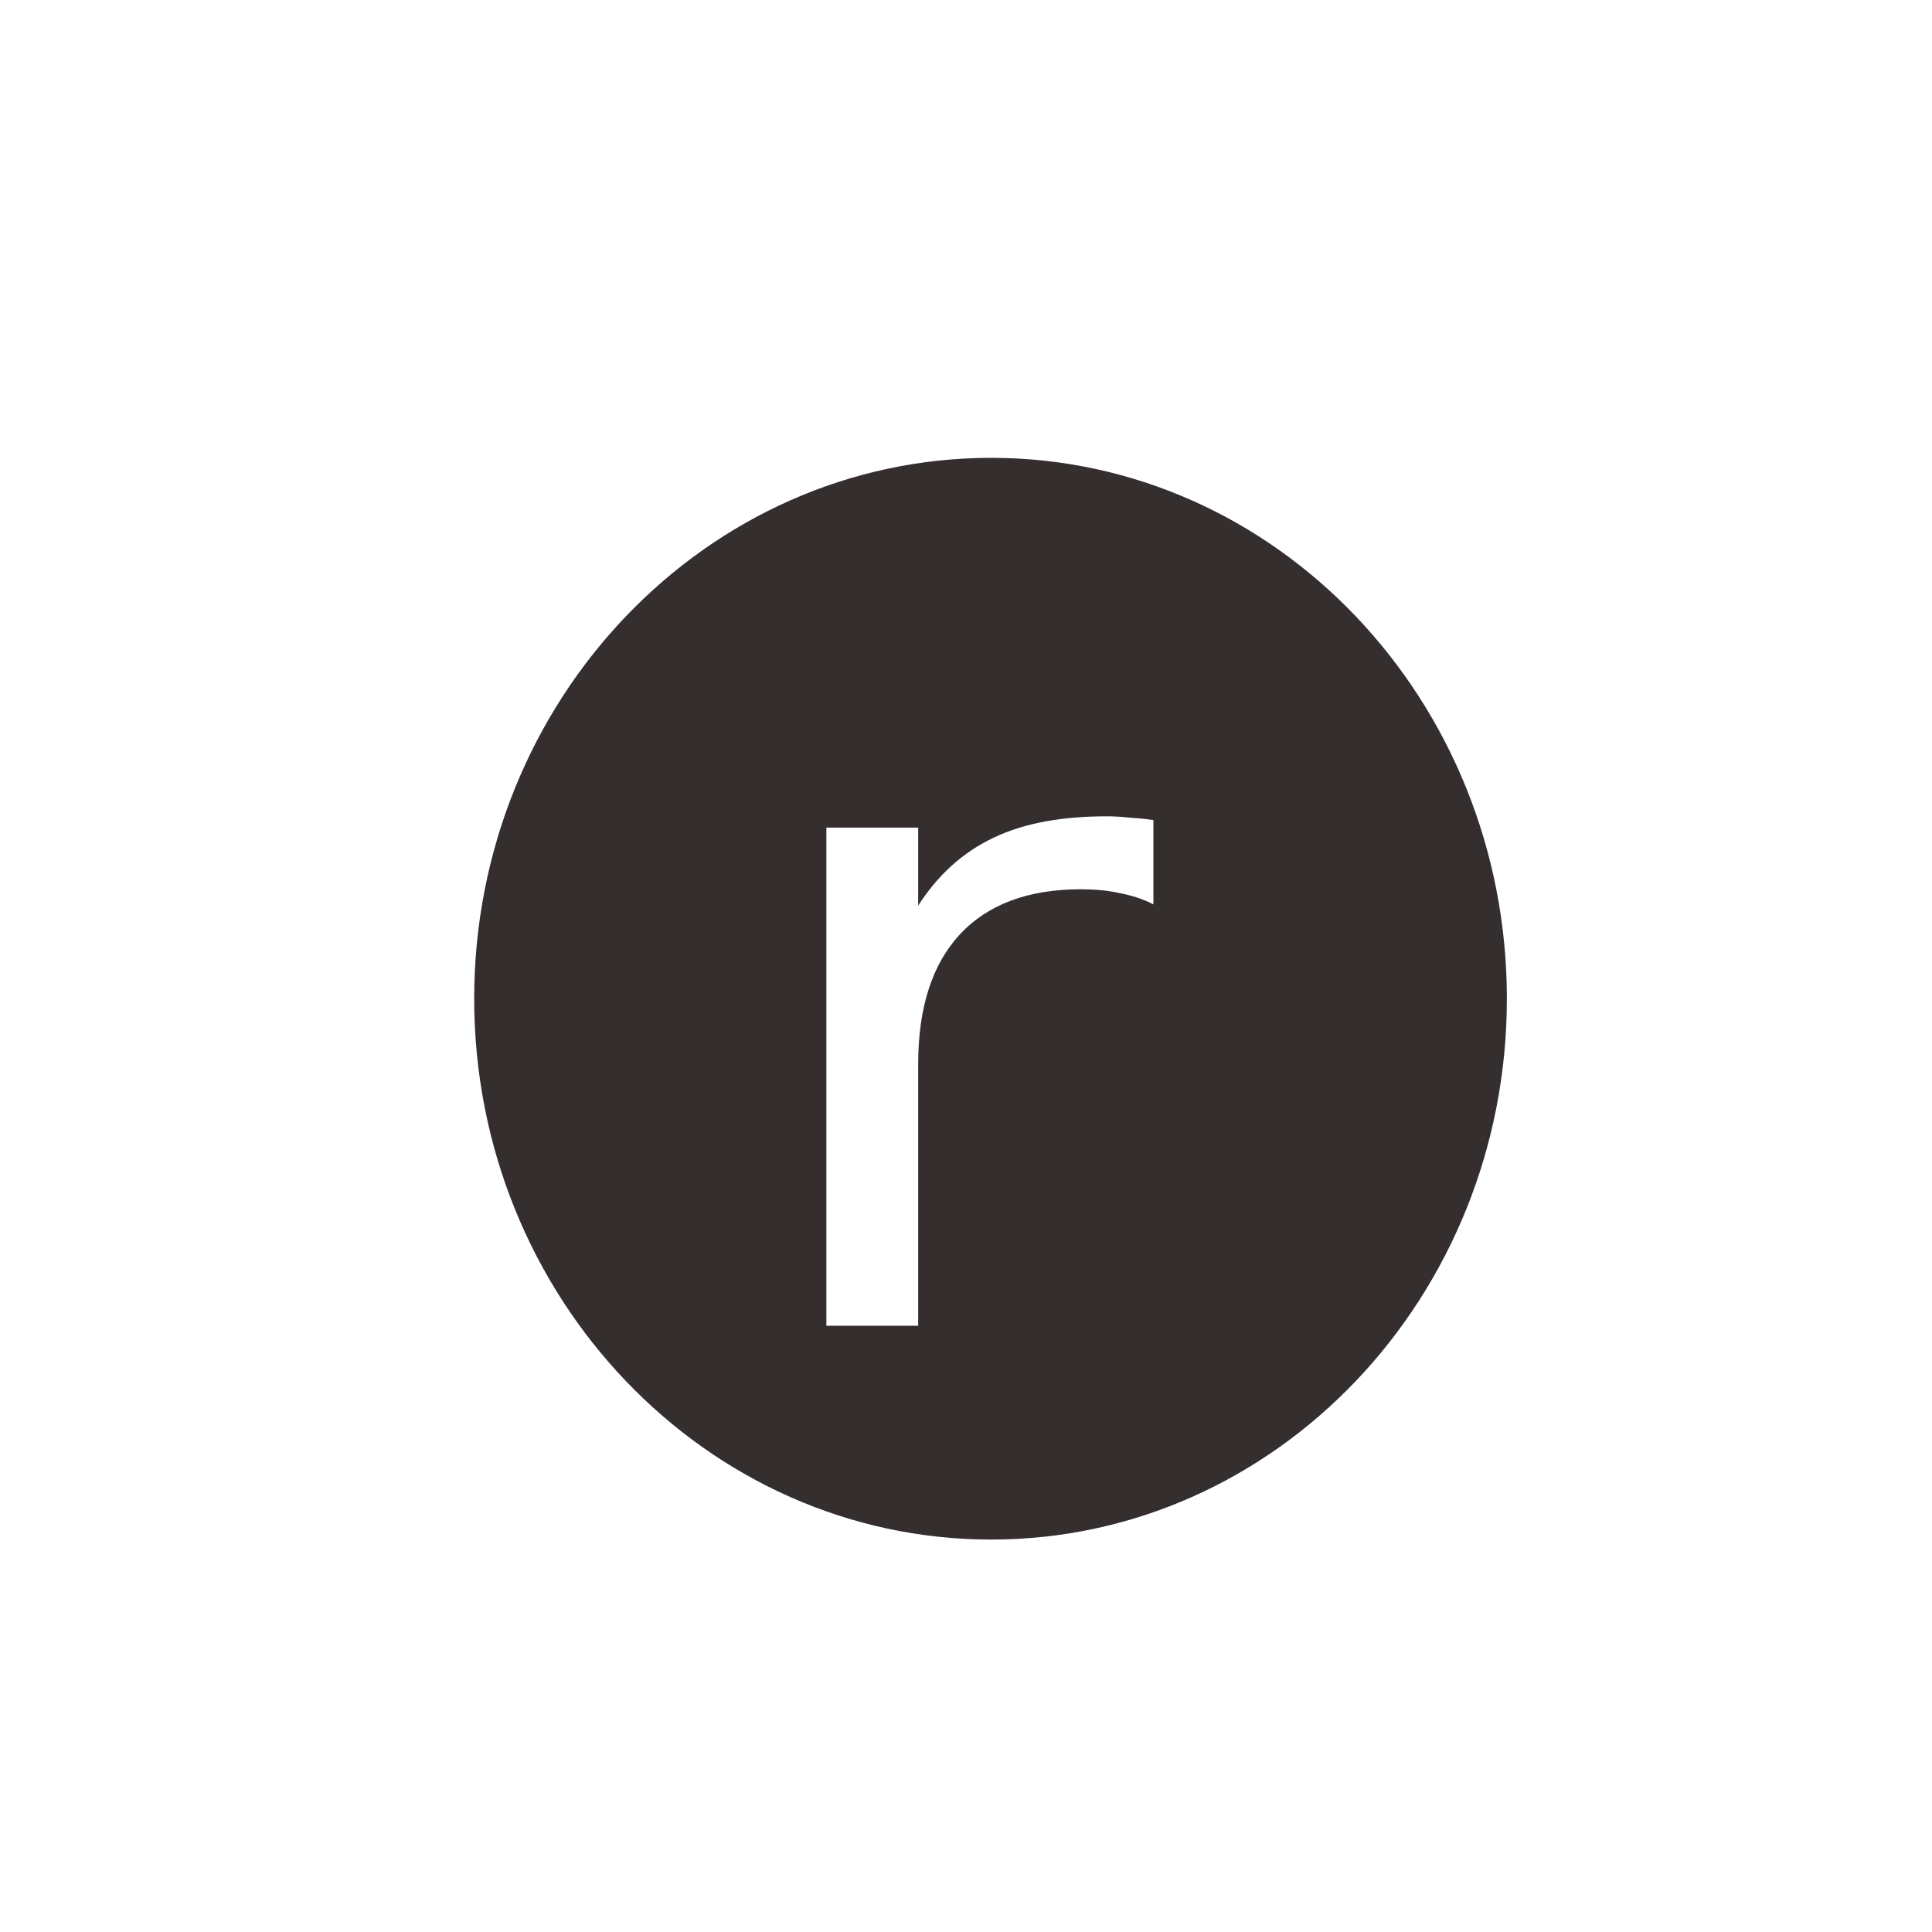
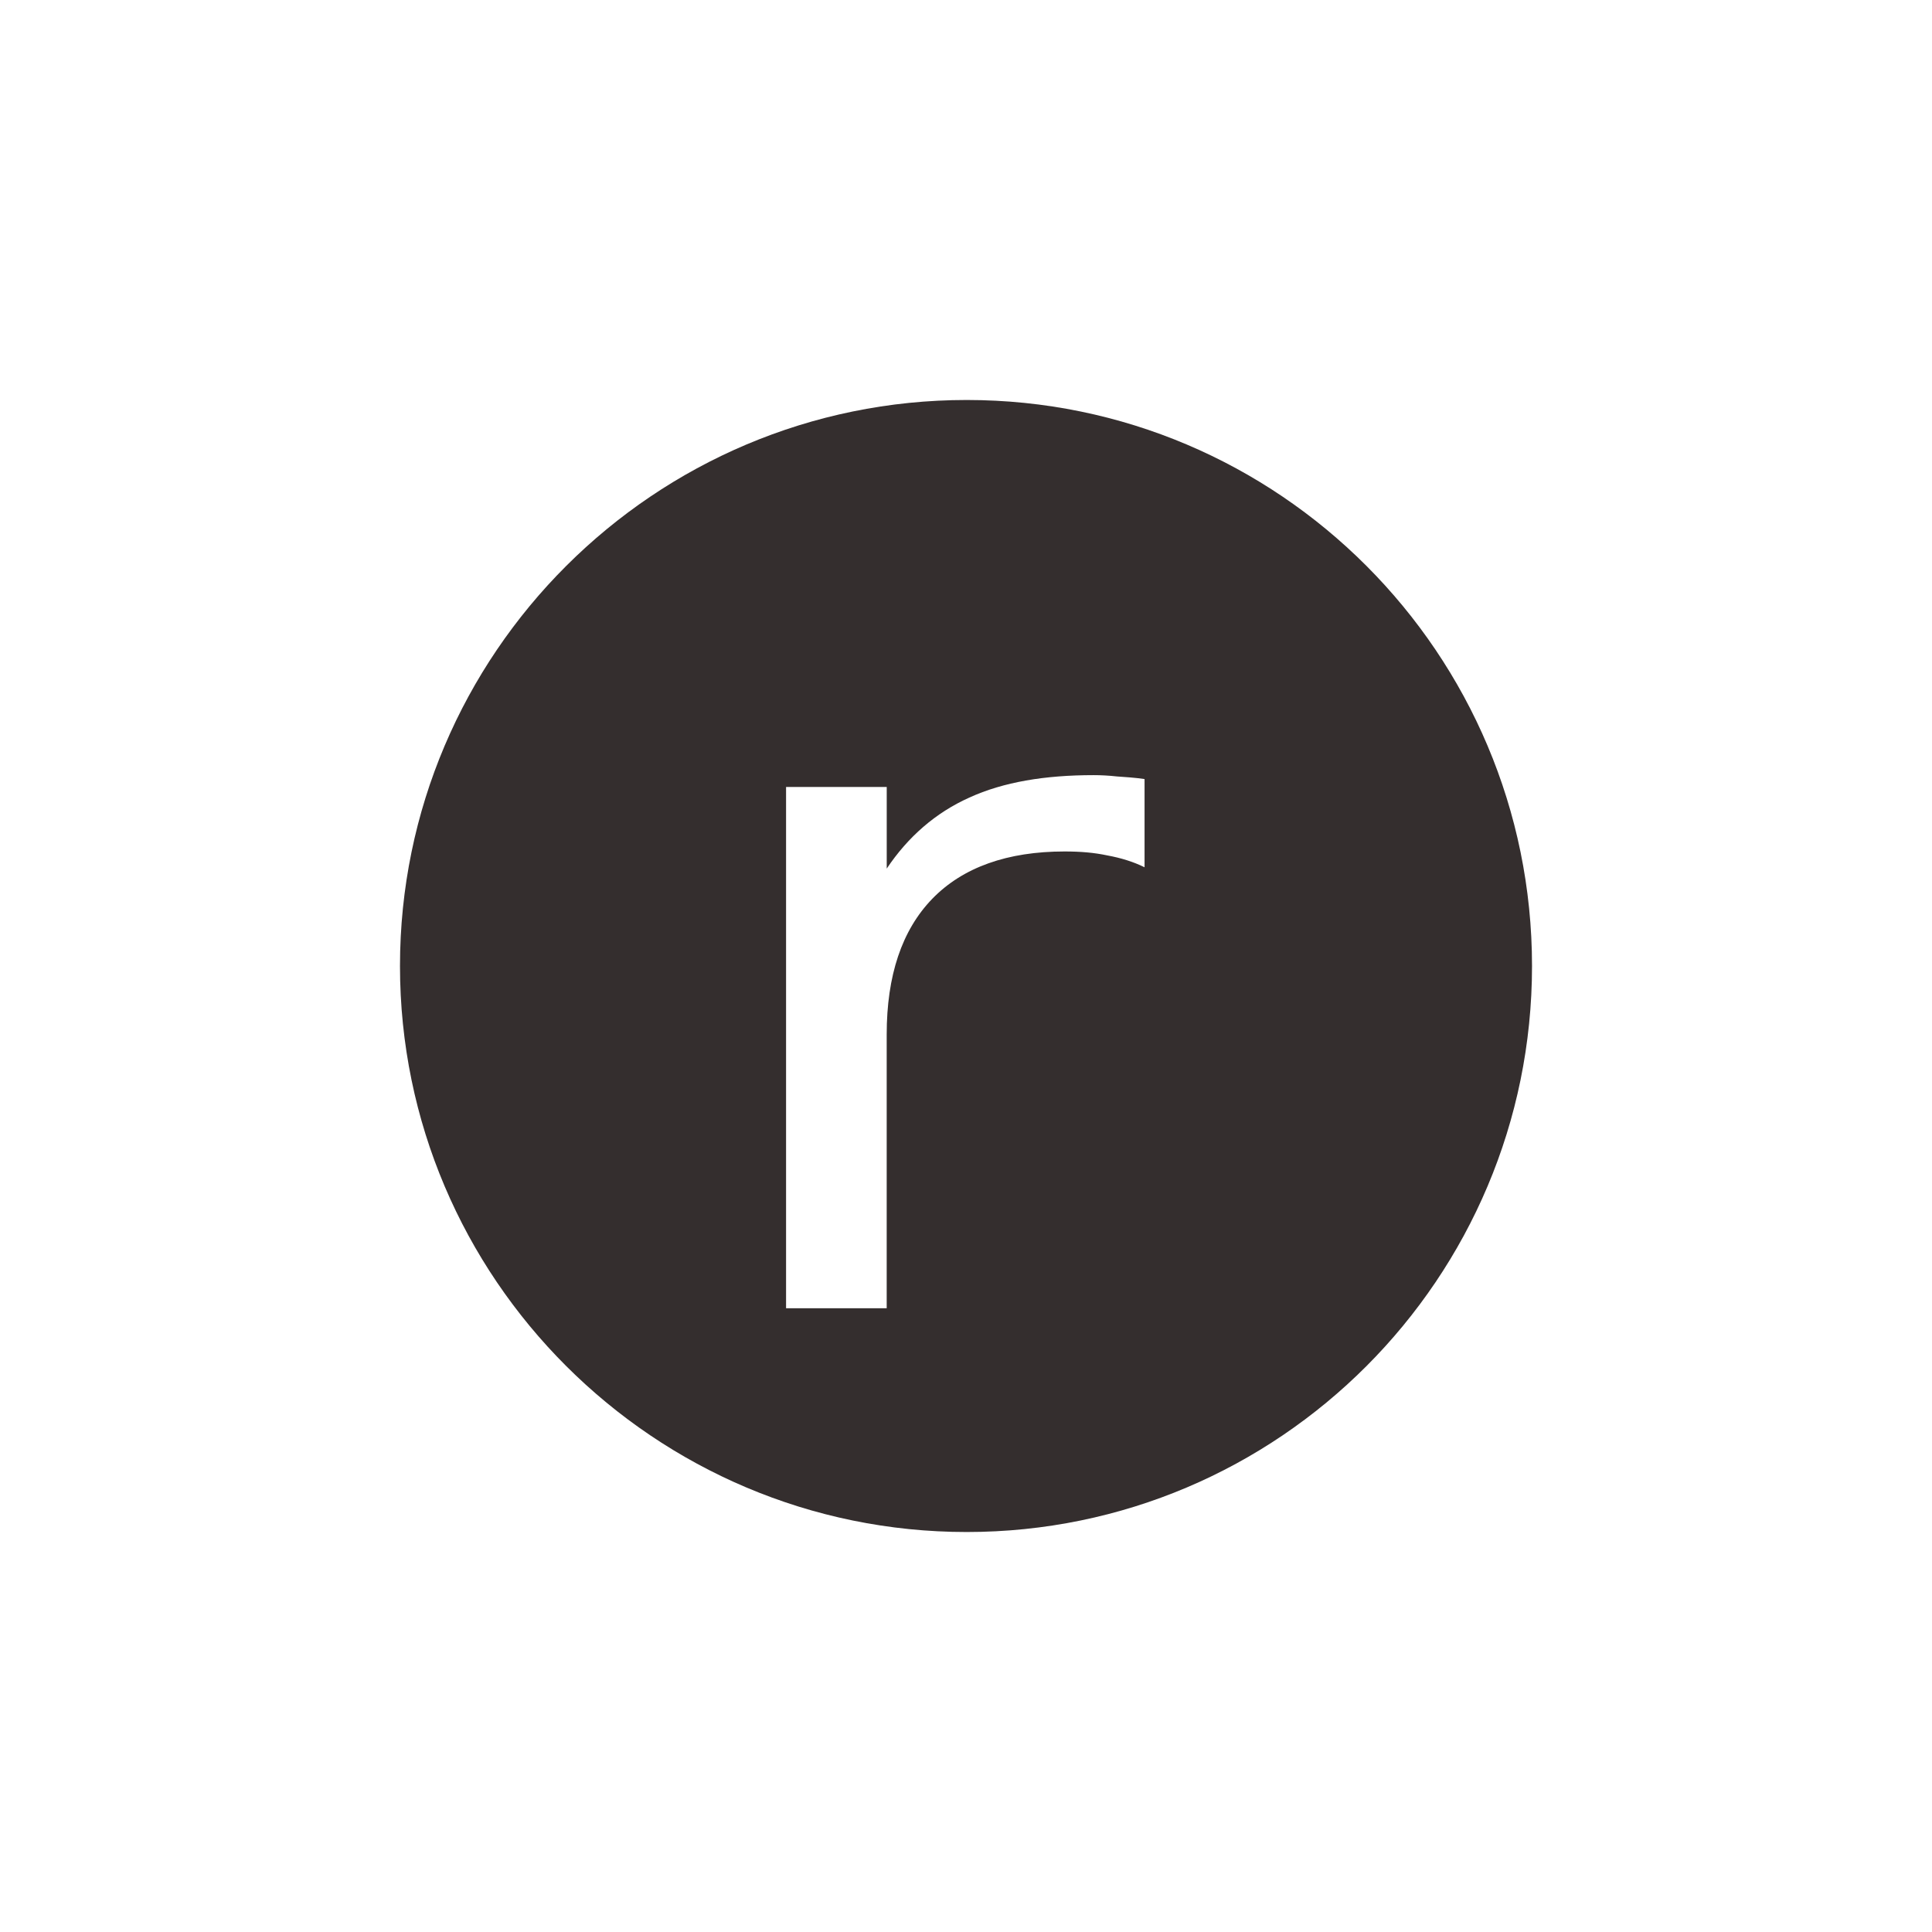
- <svg xmlns="http://www.w3.org/2000/svg" xmlns:xlink="http://www.w3.org/1999/xlink" id="svg1" height="48" width="48" version="1.0">
+ <svg xmlns="http://www.w3.org/2000/svg" xmlns:xlink="http://www.w3.org/1999/xlink" id="svg1" height="128" width="128" version="1.0">
  <defs id="defs3">
    <linearGradient y2="-34.66" x2="62.393" y1="30.283" x1="100.984" gradientTransform="translate(-63.46283,8.838835)" gradientUnits="userSpaceOnUse" id="linearGradient2846-142" xlink:href="#linearGradient2972-672" />
    <linearGradient id="linearGradient2972-672">
      <stop offset="0" style="stop-color:#ffffff;stop-opacity:0.4" id="stop2968" />
      <stop offset="1" style="stop-color:#ffffff;stop-opacity:0" id="stop2970" />
    </linearGradient>
    <linearGradient y2="6.1" x2="6.358" y1="32.757" x1="11.355" gradientTransform="matrix(2.012297,0,0,1.079974,3.973154,7.930907)" gradientUnits="userSpaceOnUse" id="linearGradient2848-440" xlink:href="#linearGradient6621-268" />
    <linearGradient id="linearGradient6621-268">
      <stop offset="0" style="stop-color:#baf508;stop-opacity:0" id="stop2975" />
      <stop offset="1" style="stop-color:#dbfdc3;stop-opacity:0.743" id="stop2977" />
    </linearGradient>
    <linearGradient xlink:href="#linearGradient2972-672" id="linearGradient3003" gradientUnits="userSpaceOnUse" gradientTransform="matrix(1.555551,0,0,1.250406,-94.77668,17.38692)" x1="100.984" y1="30.283" x2="62.393" y2="-34.66" />
    <linearGradient xlink:href="#linearGradient2972-672" id="linearGradient3010" gradientUnits="userSpaceOnUse" gradientTransform="matrix(1.555551,0,0,1.250406,-94.77668,17.38692)" x1="100.984" y1="30.283" x2="62.393" y2="-34.66" />
  </defs>
-   <path style="fill:#342e2e;fill-opacity:1;fill-rule:evenodd;stroke:none" d="M 24.625 11.375 C 17.548 11.375 11.781 17.399 11.781 24.812 C 11.781 32.226 17.548 38.25 24.625 38.25 C 31.702 38.25 37.438 32.226 37.438 24.812 C 37.438 17.399 31.702 11.375 24.625 11.375 z M 27.5 20.281 C 27.657 20.281 27.841 20.29 28.031 20.312 C 28.222 20.327 28.424 20.338 28.656 20.375 L 28.656 22.469 C 28.4 22.336 28.119 22.246 27.812 22.188 C 27.515 22.121 27.208 22.094 26.844 22.094 C 25.553 22.094 24.539 22.467 23.844 23.219 C 23.157 23.963 22.812 25.037 22.812 26.438 L 22.812 32.938 L 20.531 32.938 L 20.531 20.562 L 22.812 20.562 L 22.812 22.5 C 23.293 21.748 23.918 21.174 24.688 20.812 C 25.457 20.444 26.399 20.281 27.5 20.281 z " id="path3064" />
+   <path style="fill:#342e2e;fill-opacity:1;fill-rule:evenodd;stroke:none;stroke-width:2.856" d="M 64.046,26.5 C 43.359,26.5 26.5,43.311 26.5,64 c 0,20.689 16.859,37.5 37.546,37.5 C 84.733,101.5 101.5,84.689 101.5,64 101.5,43.311 84.733,26.5 64.046,26.5 Z m 8.404,24.855 c 0.46,3.6e-5 0.996,0.025 1.553,0.087 0.556,0.041 1.15,0.072 1.827,0.174 v 5.843 c -0.75,-0.37 -1.571,-0.62 -2.467,-0.785 -0.871,-0.185 -1.767,-0.262 -2.832,-0.262 -3.774,3e-5 -6.737,1.041 -8.77,3.14 -2.008,2.078 -3.015,5.074 -3.015,8.983 V 86.674 H 52.079 V 52.14 h 6.669 v 5.407 c 1.403,-2.098 3.231,-3.701 5.481,-4.709 2.25,-1.028 5.004,-1.483 8.222,-1.483 z" id="path3064" />
</svg>
